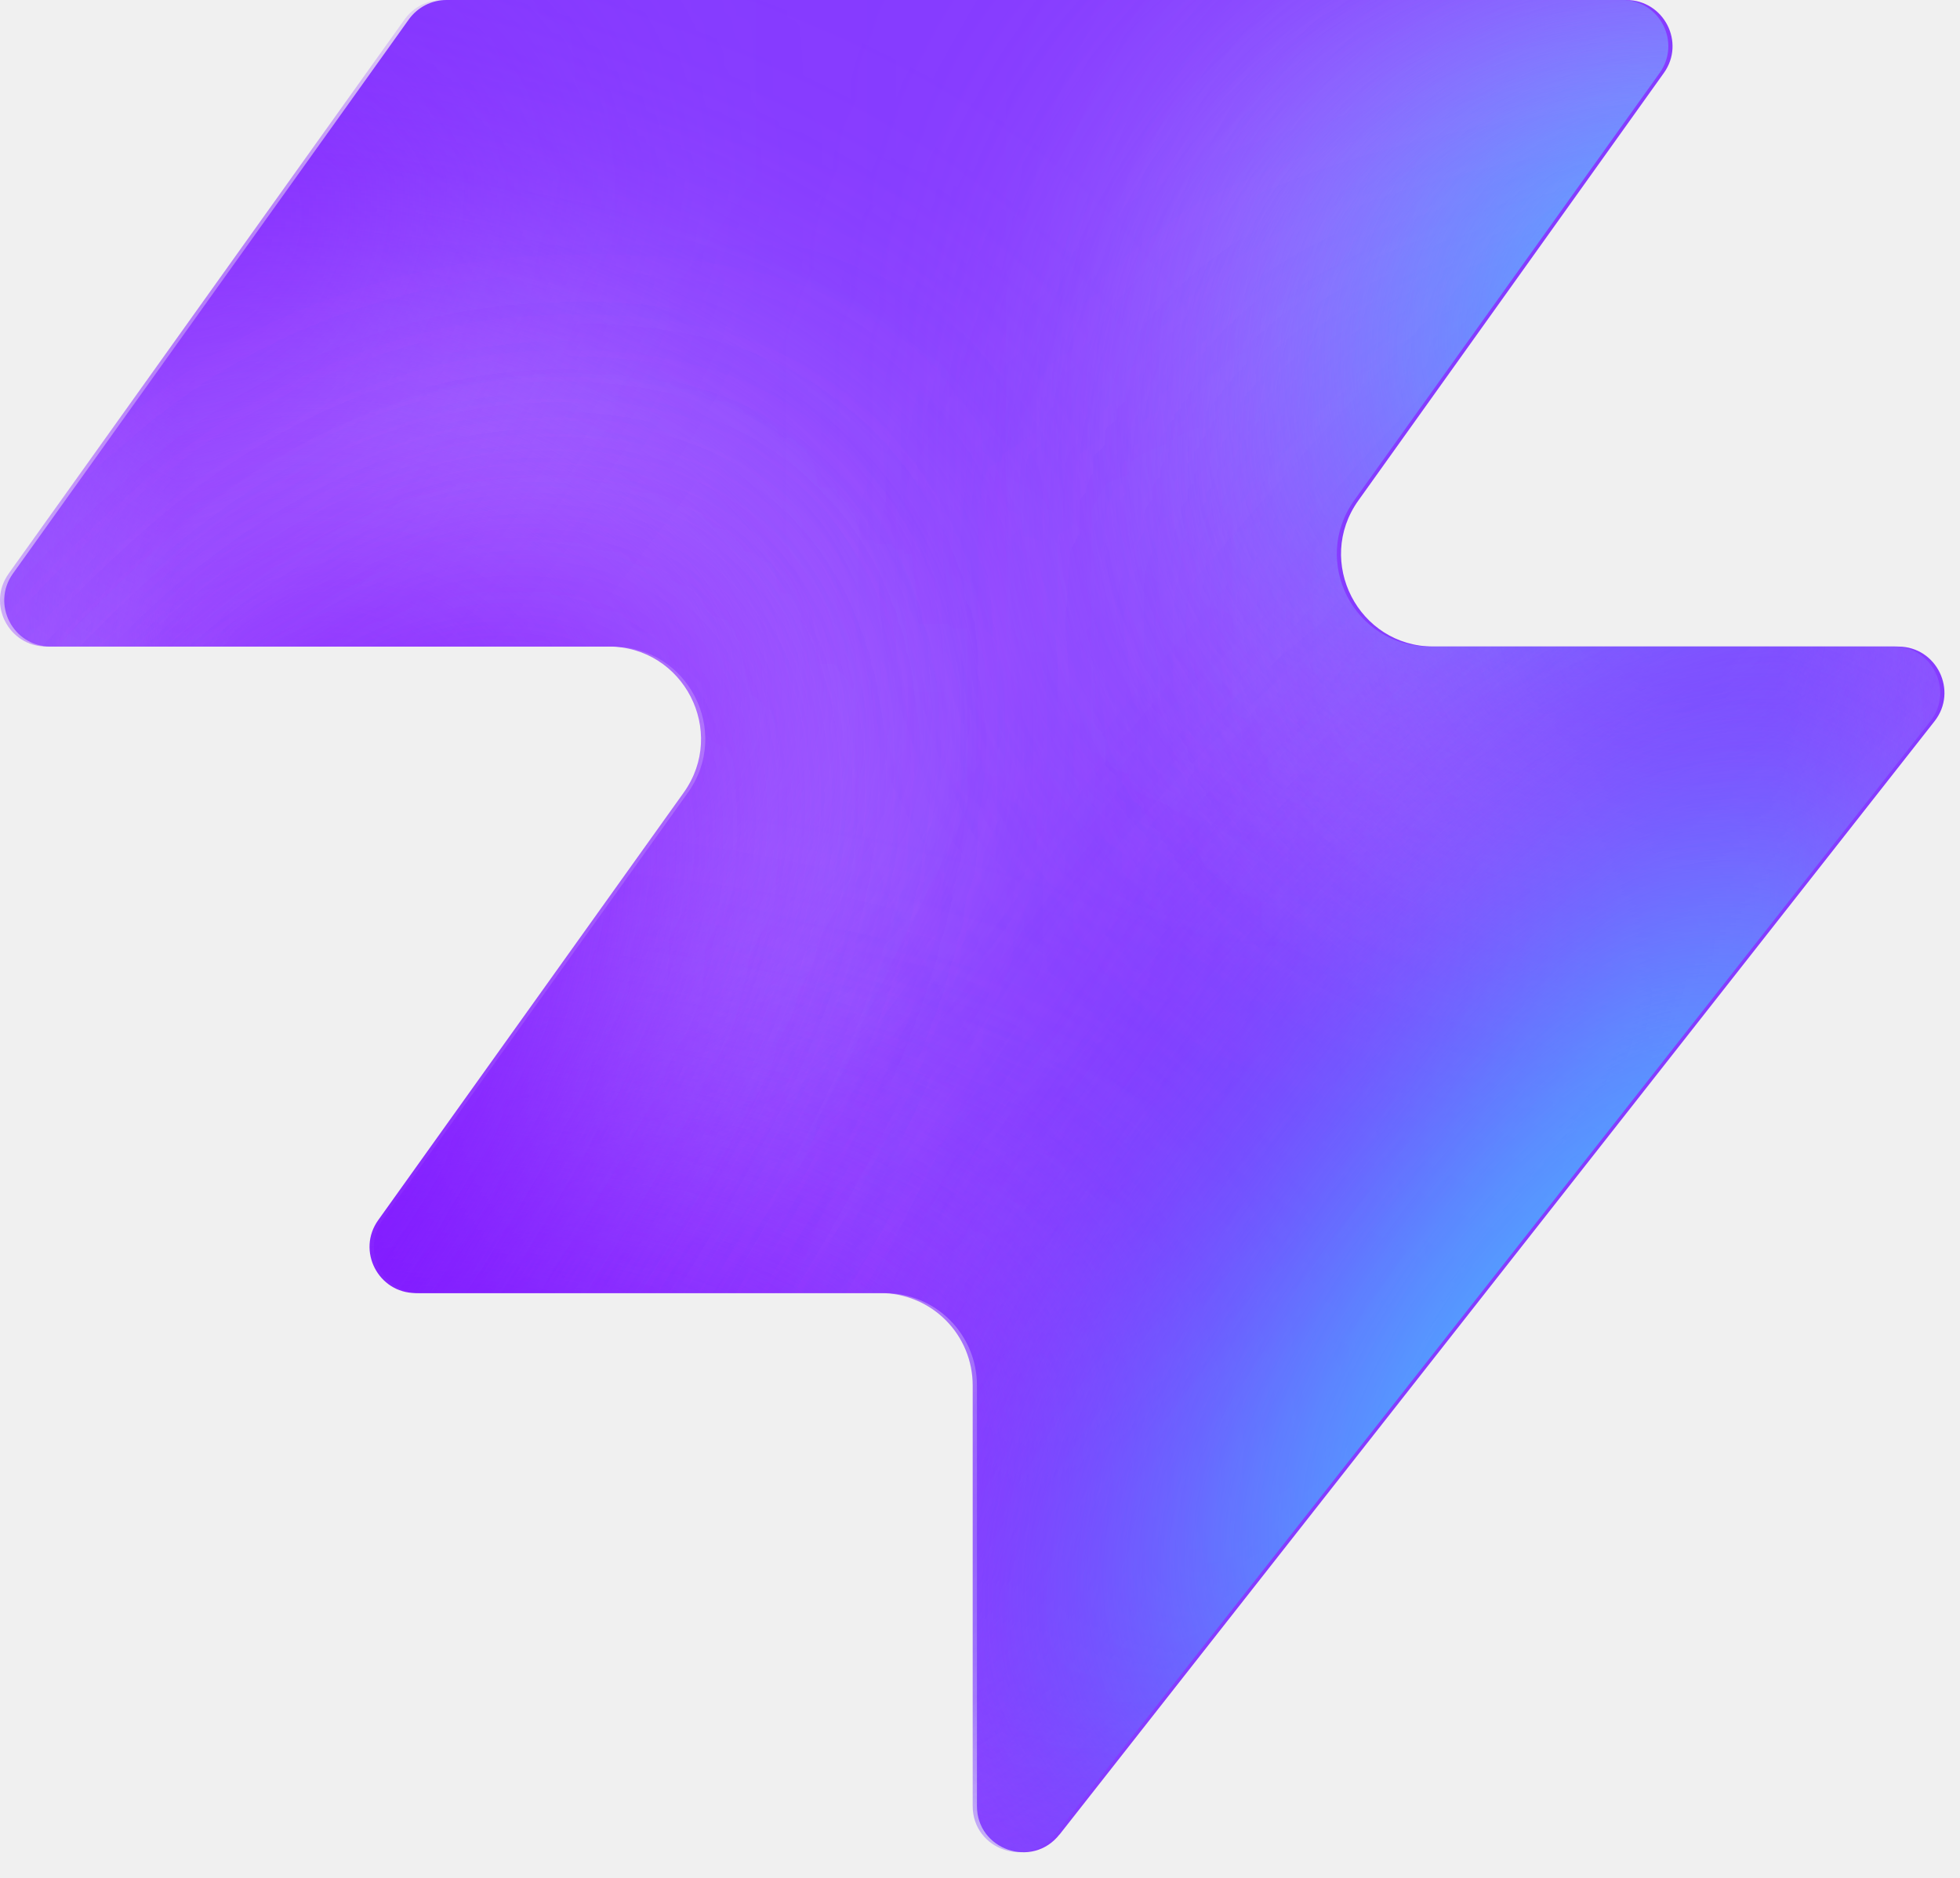
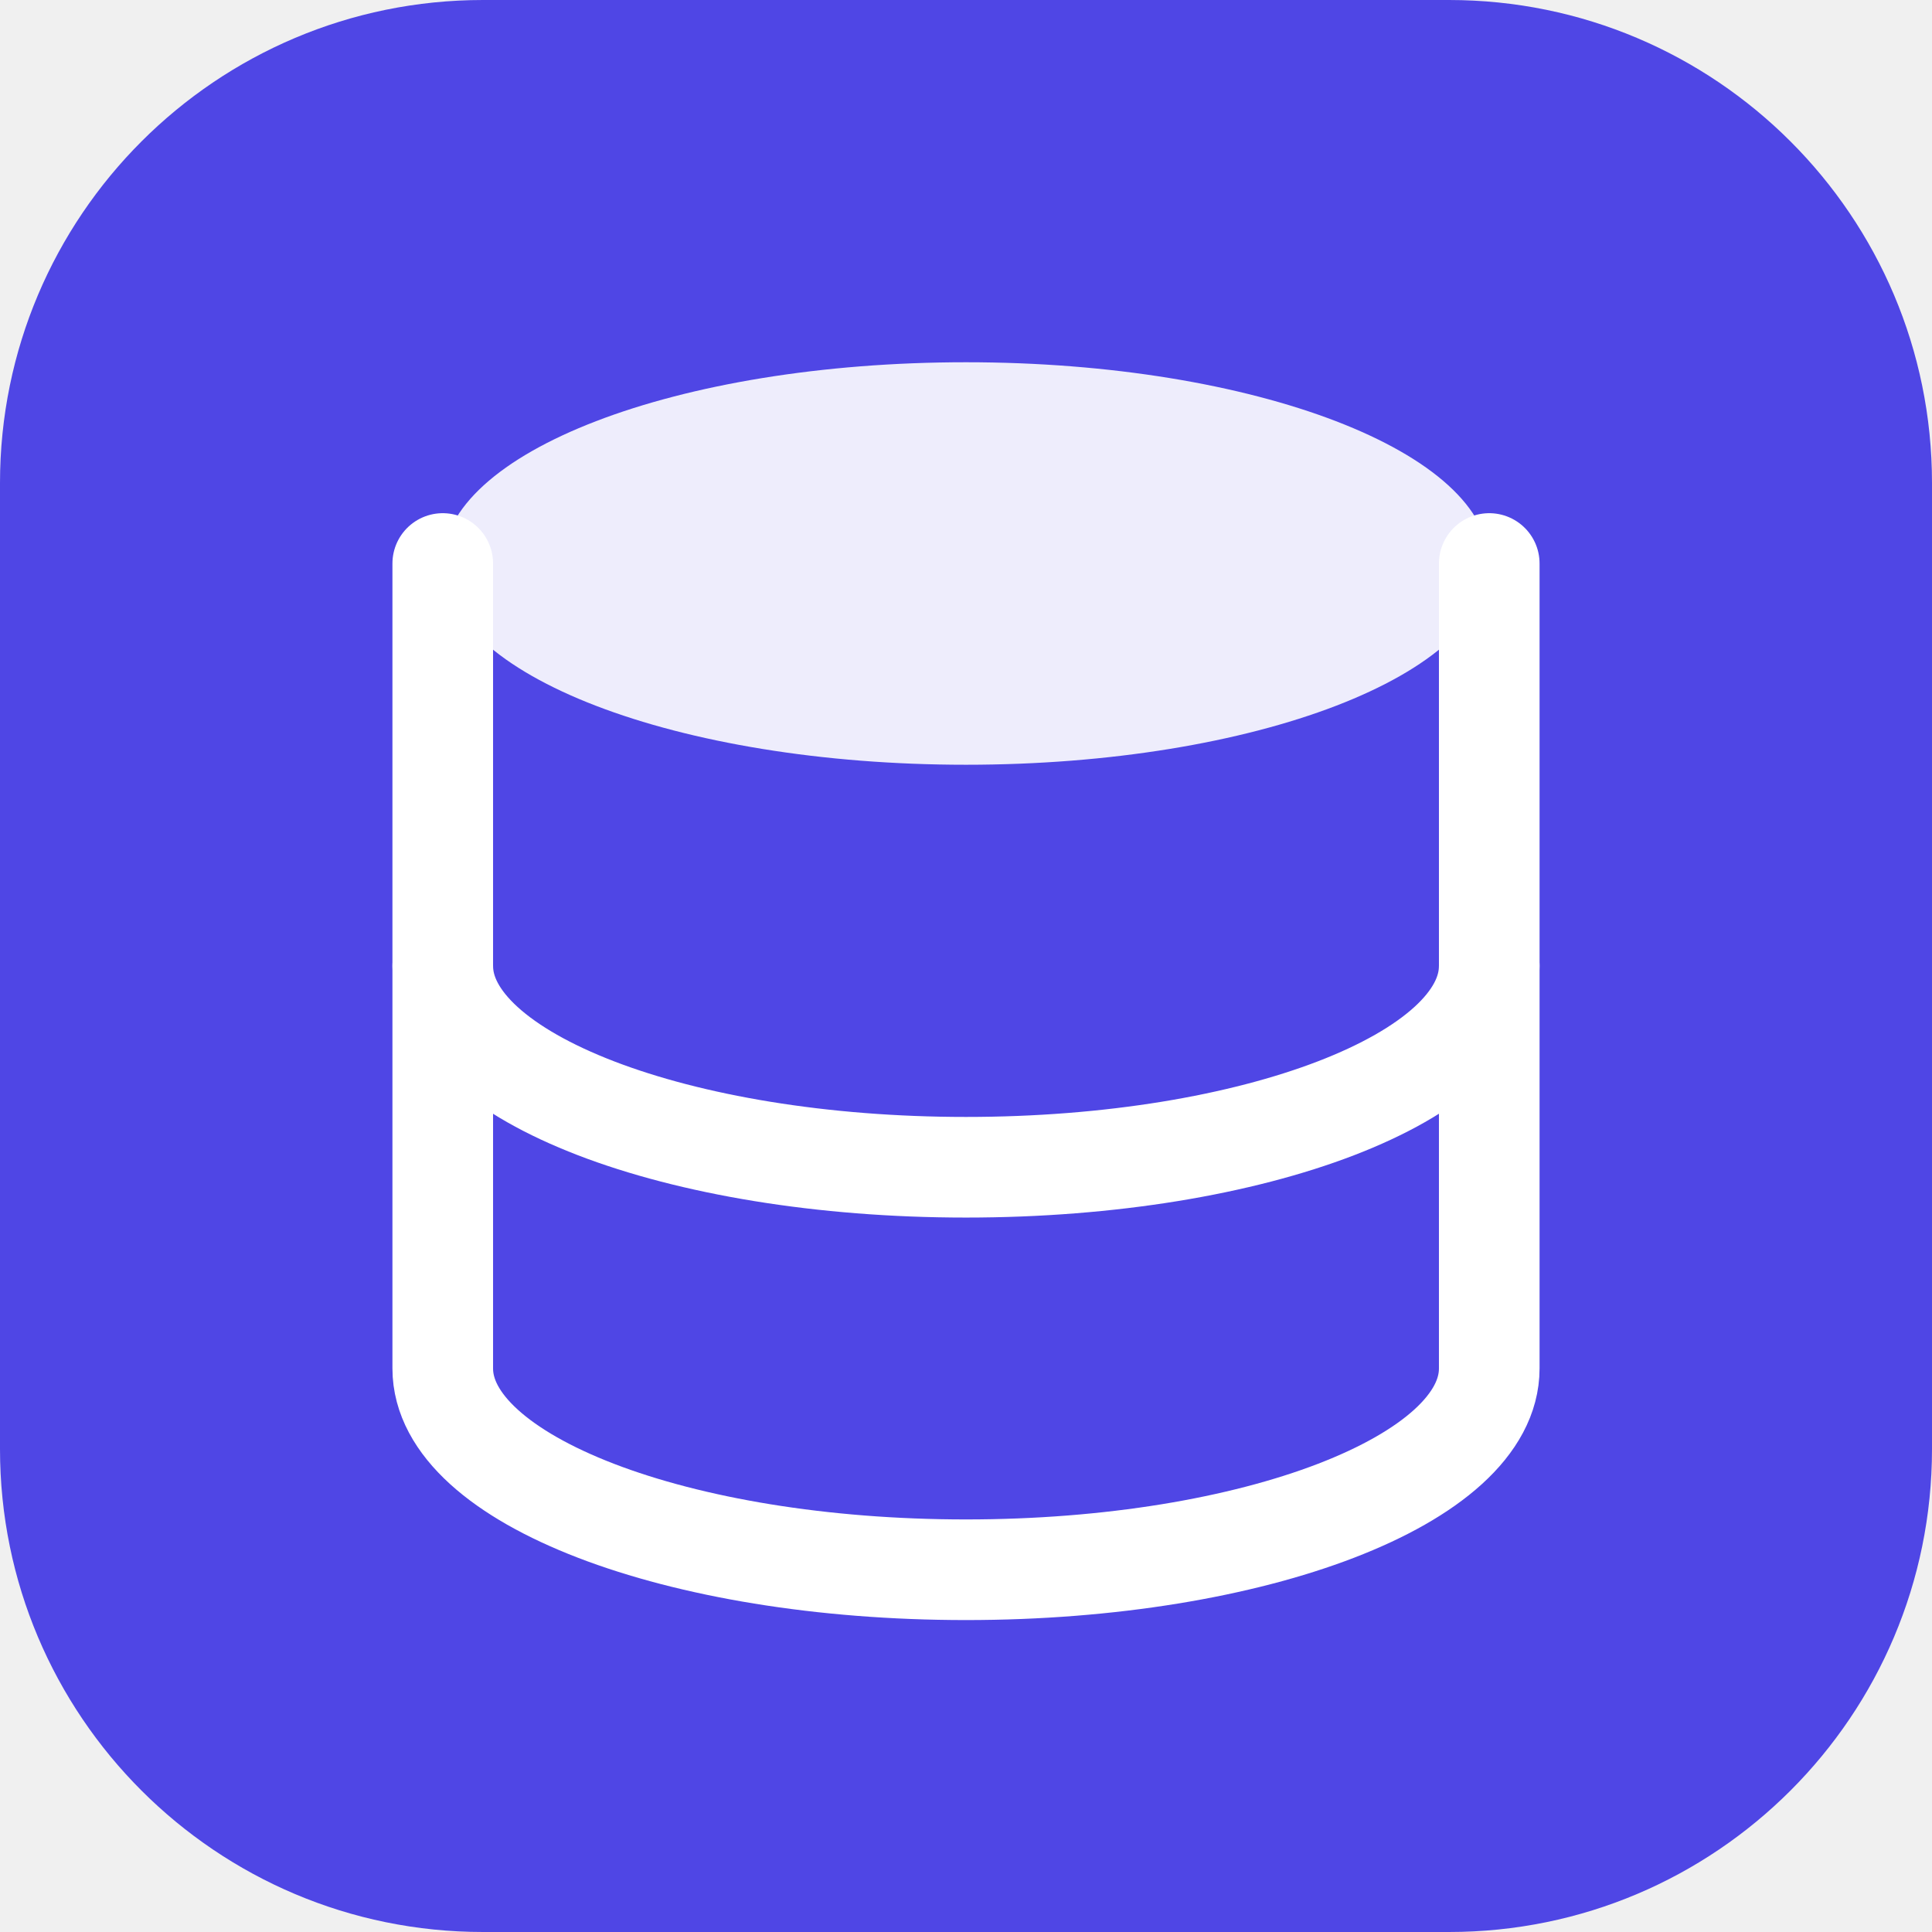
- <svg xmlns="http://www.w3.org/2000/svg" width="48" height="46" fill="none" viewBox="0 0 48 46">
-   <path fill="#863bff" d="M25.946 44.938c-.664.845-2.021.375-2.021-.698V33.937a2.26 2.26 0 0 0-2.262-2.262H10.287c-.92 0-1.456-1.04-.92-1.788l7.48-10.471c1.07-1.497 0-3.578-1.842-3.578H1.237c-.92 0-1.456-1.04-.92-1.788L10.013.474c.214-.297.556-.474.92-.474h28.894c.92 0 1.456 1.04.92 1.788l-7.48 10.471c-1.07 1.498 0 3.579 1.842 3.579h11.377c.943 0 1.473 1.088.89 1.83L25.947 44.94z" style="fill:#863bff;fill:color(display-p3 .525 .23 1);fill-opacity:1" />
-   <mask id="a" width="48" height="46" x="0" y="0" maskUnits="userSpaceOnUse" style="mask-type:alpha">
-     <path fill="#000" d="M25.842 44.938c-.664.844-2.021.375-2.021-.698V33.937a2.26 2.26 0 0 0-2.262-2.262H10.183c-.92 0-1.456-1.04-.92-1.788l7.48-10.471c1.07-1.498 0-3.579-1.842-3.579H1.133c-.92 0-1.456-1.04-.92-1.787L9.91.473c.214-.297.556-.474.92-.474h28.894c.92 0 1.456 1.04.92 1.788l-7.48 10.471c-1.07 1.498 0 3.578 1.842 3.578h11.377c.943 0 1.473 1.088.89 1.832L25.843 44.94z" style="fill:#000;fill-opacity:1" />
-   </mask>
-   <g mask="url(#a)">
-     <g filter="url(#b)">
-       <ellipse cx="5.508" cy="14.704" fill="#ede6ff" rx="5.508" ry="14.704" style="fill:#ede6ff;fill:color(display-p3 .927 .903 1);fill-opacity:1" transform="matrix(.00324 1 1 -.00324 -4.47 31.516)" />
-     </g>
-     <g filter="url(#c)">
-       <ellipse cx="10.399" cy="29.851" fill="#ede6ff" rx="10.399" ry="29.851" style="fill:#ede6ff;fill:color(display-p3 .927 .903 1);fill-opacity:1" transform="matrix(.00324 1 1 -.00324 -39.328 7.883)" />
-     </g>
-     <g filter="url(#d)">
-       <ellipse cx="5.508" cy="30.487" fill="#7e14ff" rx="5.508" ry="30.487" style="fill:#7e14ff;fill:color(display-p3 .492 .077 1);fill-opacity:1" transform="rotate(89.814 -25.913 -14.639)scale(1 -1)" />
-     </g>
-     <g filter="url(#e)">
-       <ellipse cx="5.508" cy="30.599" fill="#7e14ff" rx="5.508" ry="30.599" style="fill:#7e14ff;fill:color(display-p3 .492 .077 1);fill-opacity:1" transform="rotate(89.814 -32.644 -3.334)scale(1 -1)" />
-     </g>
-     <g filter="url(#f)">
-       <ellipse cx="5.508" cy="30.599" fill="#7e14ff" rx="5.508" ry="30.599" style="fill:#7e14ff;fill:color(display-p3 .492 .077 1);fill-opacity:1" transform="matrix(.00324 1 1 -.00324 -34.34 30.47)" />
-     </g>
-     <g filter="url(#g)">
-       <ellipse cx="14.072" cy="22.078" fill="#ede6ff" rx="14.072" ry="22.078" style="fill:#ede6ff;fill:color(display-p3 .927 .903 1);fill-opacity:1" transform="rotate(93.35 24.506 48.493)scale(-1 1)" />
-     </g>
-     <g filter="url(#h)">
-       <ellipse cx="3.47" cy="21.501" fill="#7e14ff" rx="3.47" ry="21.501" style="fill:#7e14ff;fill:color(display-p3 .492 .077 1);fill-opacity:1" transform="rotate(89.009 28.708 47.59)scale(-1 1)" />
-     </g>
-     <g filter="url(#i)">
-       <ellipse cx="3.47" cy="21.501" fill="#7e14ff" rx="3.47" ry="21.501" style="fill:#7e14ff;fill:color(display-p3 .492 .077 1);fill-opacity:1" transform="rotate(89.009 28.708 47.59)scale(-1 1)" />
-     </g>
-     <g filter="url(#j)">
-       <ellipse cx=".387" cy="8.972" fill="#7e14ff" rx="4.407" ry="29.108" style="fill:#7e14ff;fill:color(display-p3 .492 .077 1);fill-opacity:1" transform="rotate(39.51 .387 8.972)" />
-     </g>
-     <g filter="url(#k)">
-       <ellipse cx="47.523" cy="-6.092" fill="#7e14ff" rx="4.407" ry="29.108" style="fill:#7e14ff;fill:color(display-p3 .492 .077 1);fill-opacity:1" transform="rotate(37.892 47.523 -6.092)" />
-     </g>
-     <g filter="url(#l)">
-       <ellipse cx="41.412" cy="6.333" fill="#47bfff" rx="5.971" ry="9.665" style="fill:#47bfff;fill:color(display-p3 .28 .748 1);fill-opacity:1" transform="rotate(37.892 41.412 6.333)" />
-     </g>
-     <g filter="url(#m)">
-       <ellipse cx="-1.879" cy="38.332" fill="#7e14ff" rx="4.407" ry="29.108" style="fill:#7e14ff;fill:color(display-p3 .492 .077 1);fill-opacity:1" transform="rotate(37.892 -1.88 38.332)" />
-     </g>
-     <g filter="url(#n)">
-       <ellipse cx="-1.879" cy="38.332" fill="#7e14ff" rx="4.407" ry="29.108" style="fill:#7e14ff;fill:color(display-p3 .492 .077 1);fill-opacity:1" transform="rotate(37.892 -1.88 38.332)" />
-     </g>
-     <g filter="url(#o)">
-       <ellipse cx="35.651" cy="29.907" fill="#7e14ff" rx="4.407" ry="29.108" style="fill:#7e14ff;fill:color(display-p3 .492 .077 1);fill-opacity:1" transform="rotate(37.892 35.651 29.907)" />
-     </g>
-     <g filter="url(#p)">
-       <ellipse cx="38.418" cy="32.4" fill="#47bfff" rx="5.971" ry="15.297" style="fill:#47bfff;fill:color(display-p3 .28 .748 1);fill-opacity:1" transform="rotate(37.892 38.418 32.4)" />
-     </g>
-   </g>
-   <defs>
-     <filter id="b" width="60.045" height="41.654" x="-19.77" y="16.149" color-interpolation-filters="sRGB" filterUnits="userSpaceOnUse">
-       <feFlood flood-opacity="0" result="BackgroundImageFix" />
-       <feBlend in="SourceGraphic" in2="BackgroundImageFix" result="shape" />
-       <feGaussianBlur result="effect1_foregroundBlur_2002_17158" stdDeviation="7.659" />
-     </filter>
-     <filter id="c" width="90.34" height="51.437" x="-54.613" y="-7.533" color-interpolation-filters="sRGB" filterUnits="userSpaceOnUse">
-       <feFlood flood-opacity="0" result="BackgroundImageFix" />
-       <feBlend in="SourceGraphic" in2="BackgroundImageFix" result="shape" />
-       <feGaussianBlur result="effect1_foregroundBlur_2002_17158" stdDeviation="7.659" />
-     </filter>
-     <filter id="d" width="79.355" height="29.4" x="-49.64" y="2.03" color-interpolation-filters="sRGB" filterUnits="userSpaceOnUse">
-       <feFlood flood-opacity="0" result="BackgroundImageFix" />
-       <feBlend in="SourceGraphic" in2="BackgroundImageFix" result="shape" />
-       <feGaussianBlur result="effect1_foregroundBlur_2002_17158" stdDeviation="4.596" />
-     </filter>
-     <filter id="e" width="79.579" height="29.4" x="-45.045" y="20.029" color-interpolation-filters="sRGB" filterUnits="userSpaceOnUse">
-       <feFlood flood-opacity="0" result="BackgroundImageFix" />
-       <feBlend in="SourceGraphic" in2="BackgroundImageFix" result="shape" />
-       <feGaussianBlur result="effect1_foregroundBlur_2002_17158" stdDeviation="4.596" />
-     </filter>
-     <filter id="f" width="79.579" height="29.4" x="-43.513" y="21.178" color-interpolation-filters="sRGB" filterUnits="userSpaceOnUse">
-       <feFlood flood-opacity="0" result="BackgroundImageFix" />
-       <feBlend in="SourceGraphic" in2="BackgroundImageFix" result="shape" />
-       <feGaussianBlur result="effect1_foregroundBlur_2002_17158" stdDeviation="4.596" />
-     </filter>
-     <filter id="g" width="74.749" height="58.852" x="15.756" y="-17.901" color-interpolation-filters="sRGB" filterUnits="userSpaceOnUse">
-       <feFlood flood-opacity="0" result="BackgroundImageFix" />
-       <feBlend in="SourceGraphic" in2="BackgroundImageFix" result="shape" />
-       <feGaussianBlur result="effect1_foregroundBlur_2002_17158" stdDeviation="7.659" />
-     </filter>
-     <filter id="h" width="61.377" height="25.362" x="23.548" y="2.284" color-interpolation-filters="sRGB" filterUnits="userSpaceOnUse">
-       <feFlood flood-opacity="0" result="BackgroundImageFix" />
-       <feBlend in="SourceGraphic" in2="BackgroundImageFix" result="shape" />
-       <feGaussianBlur result="effect1_foregroundBlur_2002_17158" stdDeviation="4.596" />
-     </filter>
-     <filter id="i" width="61.377" height="25.362" x="23.548" y="2.284" color-interpolation-filters="sRGB" filterUnits="userSpaceOnUse">
-       <feFlood flood-opacity="0" result="BackgroundImageFix" />
-       <feBlend in="SourceGraphic" in2="BackgroundImageFix" result="shape" />
-       <feGaussianBlur result="effect1_foregroundBlur_2002_17158" stdDeviation="4.596" />
-     </filter>
-     <filter id="j" width="56.045" height="63.649" x="-27.636" y="-22.853" color-interpolation-filters="sRGB" filterUnits="userSpaceOnUse">
-       <feFlood flood-opacity="0" result="BackgroundImageFix" />
-       <feBlend in="SourceGraphic" in2="BackgroundImageFix" result="shape" />
-       <feGaussianBlur result="effect1_foregroundBlur_2002_17158" stdDeviation="4.596" />
-     </filter>
-     <filter id="k" width="54.814" height="64.646" x="20.116" y="-38.415" color-interpolation-filters="sRGB" filterUnits="userSpaceOnUse">
-       <feFlood flood-opacity="0" result="BackgroundImageFix" />
-       <feBlend in="SourceGraphic" in2="BackgroundImageFix" result="shape" />
-       <feGaussianBlur result="effect1_foregroundBlur_2002_17158" stdDeviation="4.596" />
-     </filter>
-     <filter id="l" width="33.541" height="35.313" x="24.641" y="-11.323" color-interpolation-filters="sRGB" filterUnits="userSpaceOnUse">
-       <feFlood flood-opacity="0" result="BackgroundImageFix" />
-       <feBlend in="SourceGraphic" in2="BackgroundImageFix" result="shape" />
-       <feGaussianBlur result="effect1_foregroundBlur_2002_17158" stdDeviation="4.596" />
-     </filter>
-     <filter id="m" width="54.814" height="64.646" x="-29.286" y="6.009" color-interpolation-filters="sRGB" filterUnits="userSpaceOnUse">
-       <feFlood flood-opacity="0" result="BackgroundImageFix" />
-       <feBlend in="SourceGraphic" in2="BackgroundImageFix" result="shape" />
-       <feGaussianBlur result="effect1_foregroundBlur_2002_17158" stdDeviation="4.596" />
-     </filter>
-     <filter id="n" width="54.814" height="64.646" x="-29.286" y="6.009" color-interpolation-filters="sRGB" filterUnits="userSpaceOnUse">
-       <feFlood flood-opacity="0" result="BackgroundImageFix" />
-       <feBlend in="SourceGraphic" in2="BackgroundImageFix" result="shape" />
-       <feGaussianBlur result="effect1_foregroundBlur_2002_17158" stdDeviation="4.596" />
-     </filter>
-     <filter id="o" width="54.814" height="64.646" x="8.244" y="-2.416" color-interpolation-filters="sRGB" filterUnits="userSpaceOnUse">
-       <feFlood flood-opacity="0" result="BackgroundImageFix" />
-       <feBlend in="SourceGraphic" in2="BackgroundImageFix" result="shape" />
-       <feGaussianBlur result="effect1_foregroundBlur_2002_17158" stdDeviation="4.596" />
-     </filter>
-     <filter id="p" width="39.409" height="43.623" x="18.713" y="10.588" color-interpolation-filters="sRGB" filterUnits="userSpaceOnUse">
-       <feFlood flood-opacity="0" result="BackgroundImageFix" />
-       <feBlend in="SourceGraphic" in2="BackgroundImageFix" result="shape" />
-       <feGaussianBlur result="effect1_foregroundBlur_2002_17158" stdDeviation="4.596" />
-     </filter>
-   </defs>
+ <svg xmlns="http://www.w3.org/2000/svg" viewBox="0 0 48 48" fill="none">
+   <rect width="48" height="48" rx="12" fill="#4F46E5" />
+   <ellipse cx="24" cy="14" rx="13" ry="5" fill="#FFFFFF" fill-opacity="0.9" />
+   <path d="M11 14v10c0 2.76 5.82 5 13 5s13-2.24 13-5V14" stroke="#FFFFFF" stroke-width="2.5" stroke-linecap="round" />
+   <path d="M11 24v10c0 2.76 5.82 5 13 5s13-2.24 13-5V24" stroke="#FFFFFF" stroke-width="2.5" stroke-linecap="round" />
</svg>
